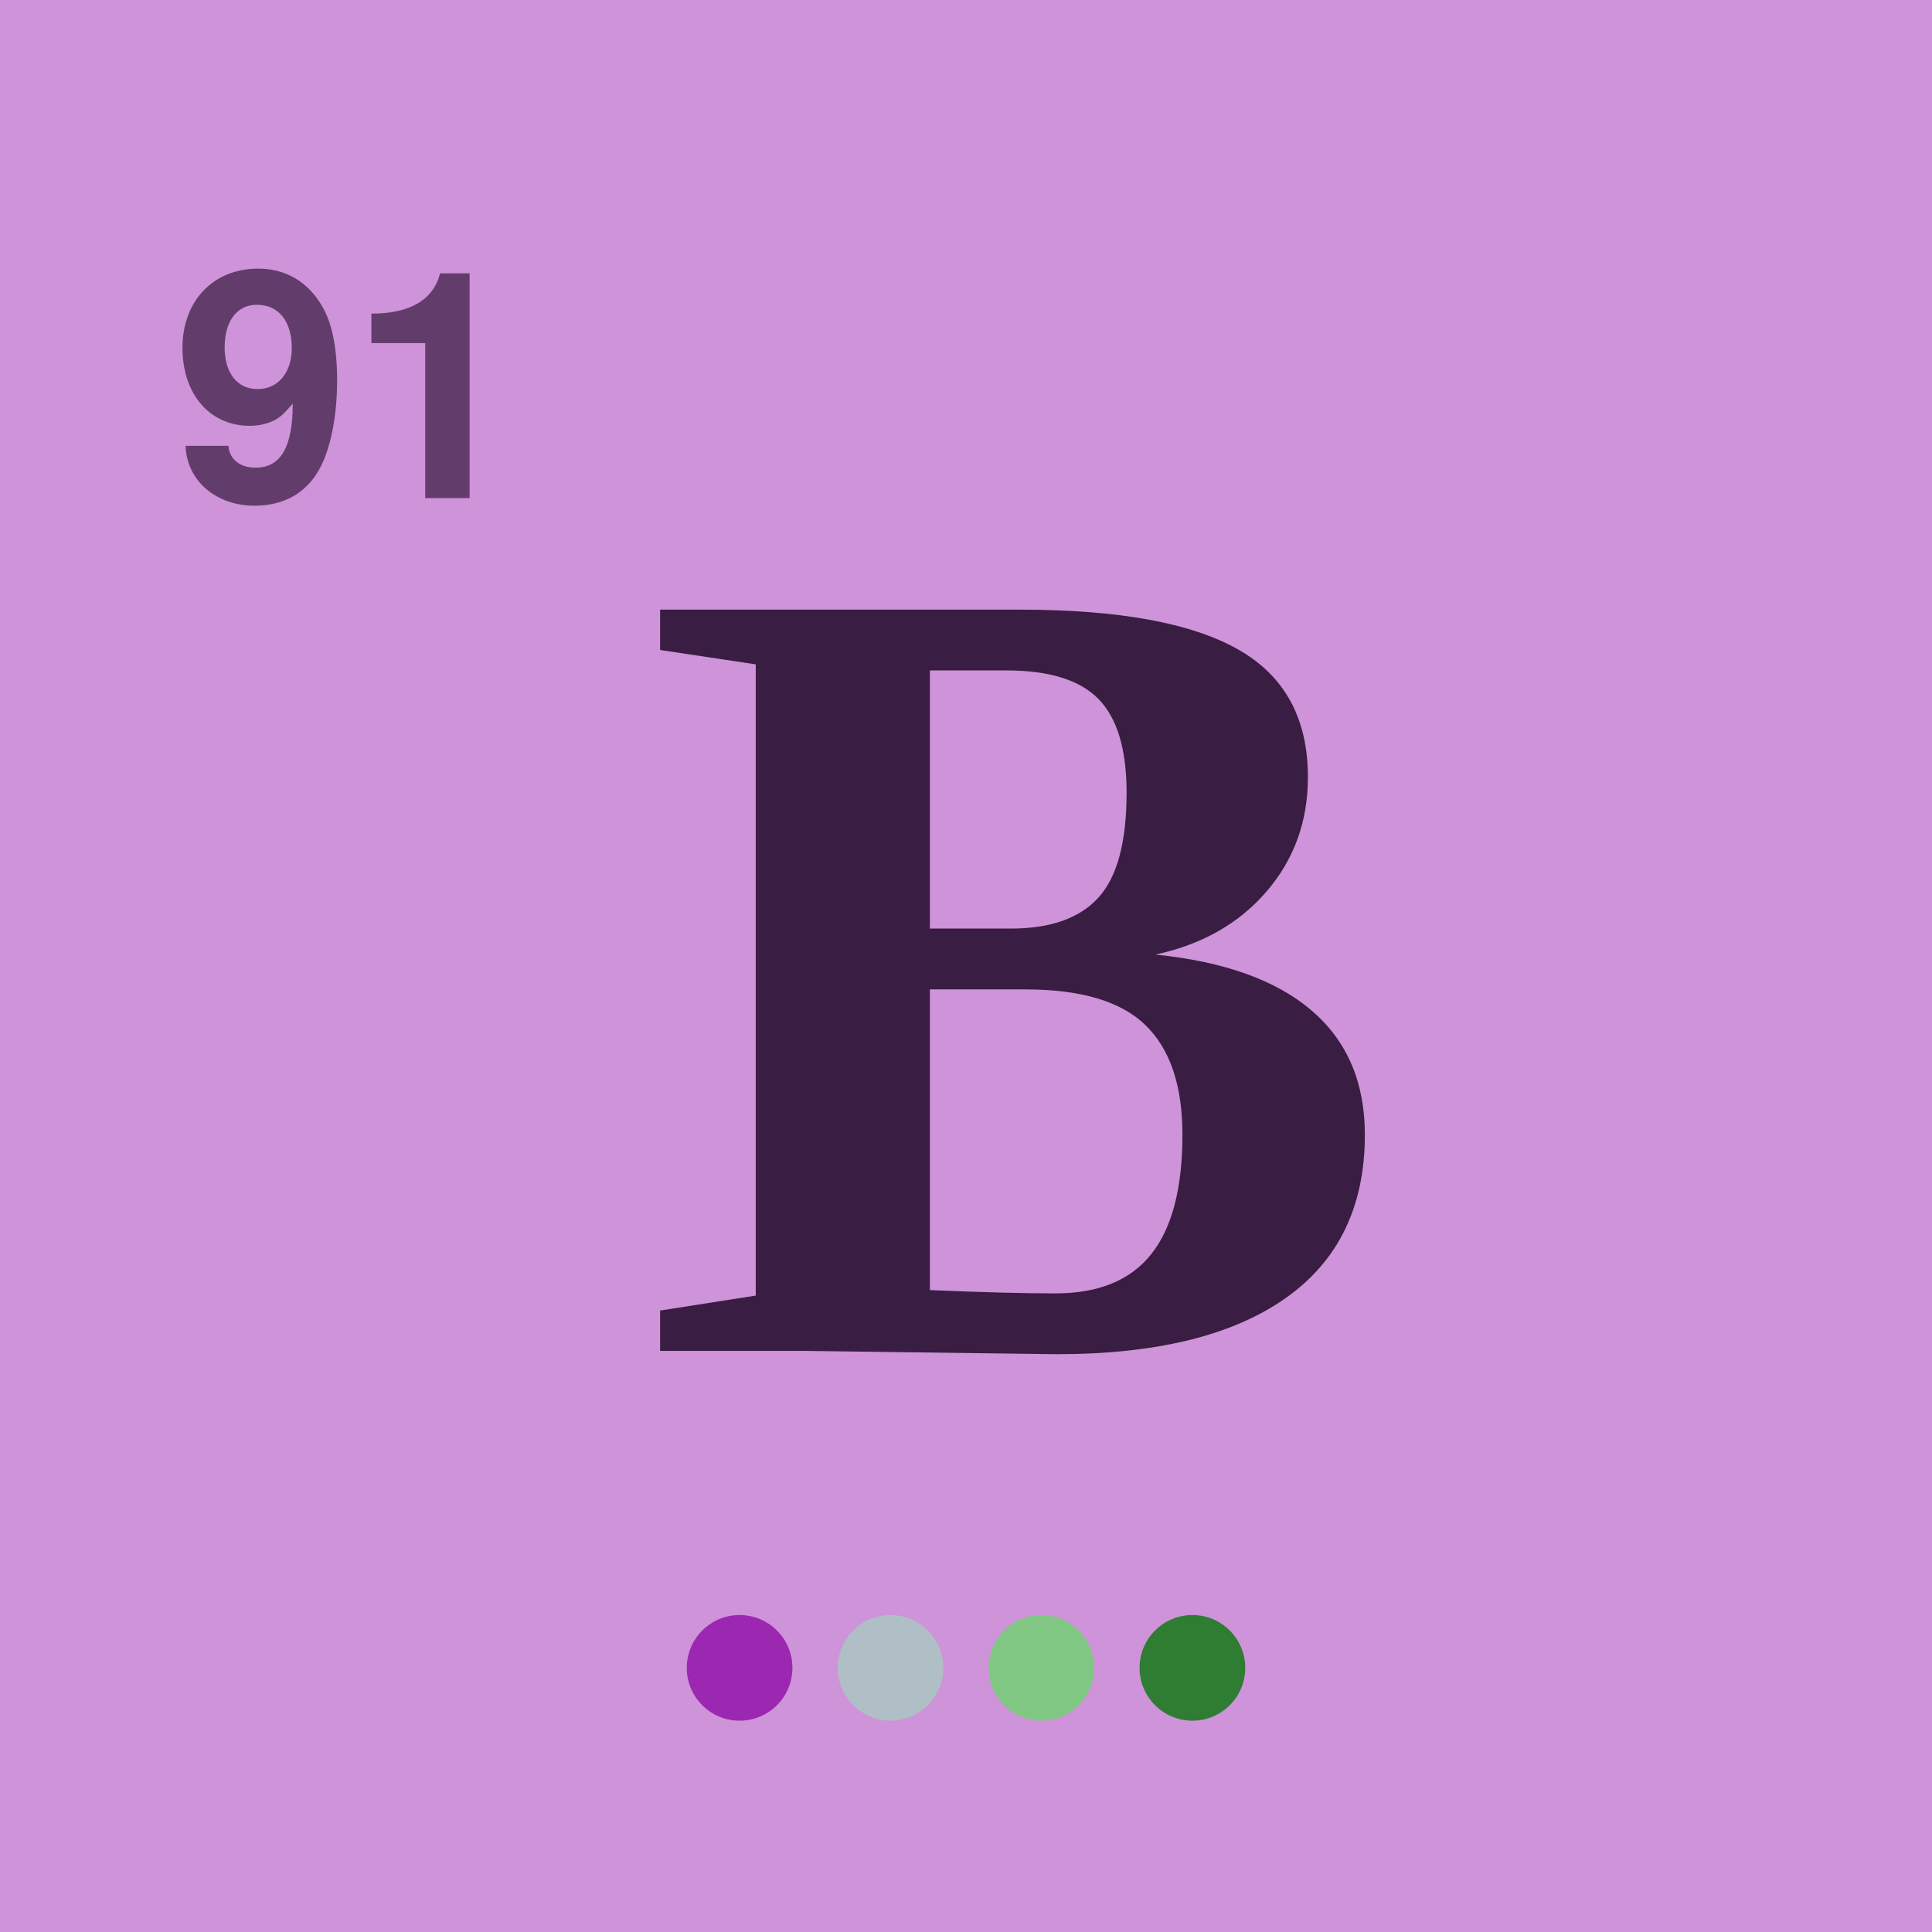
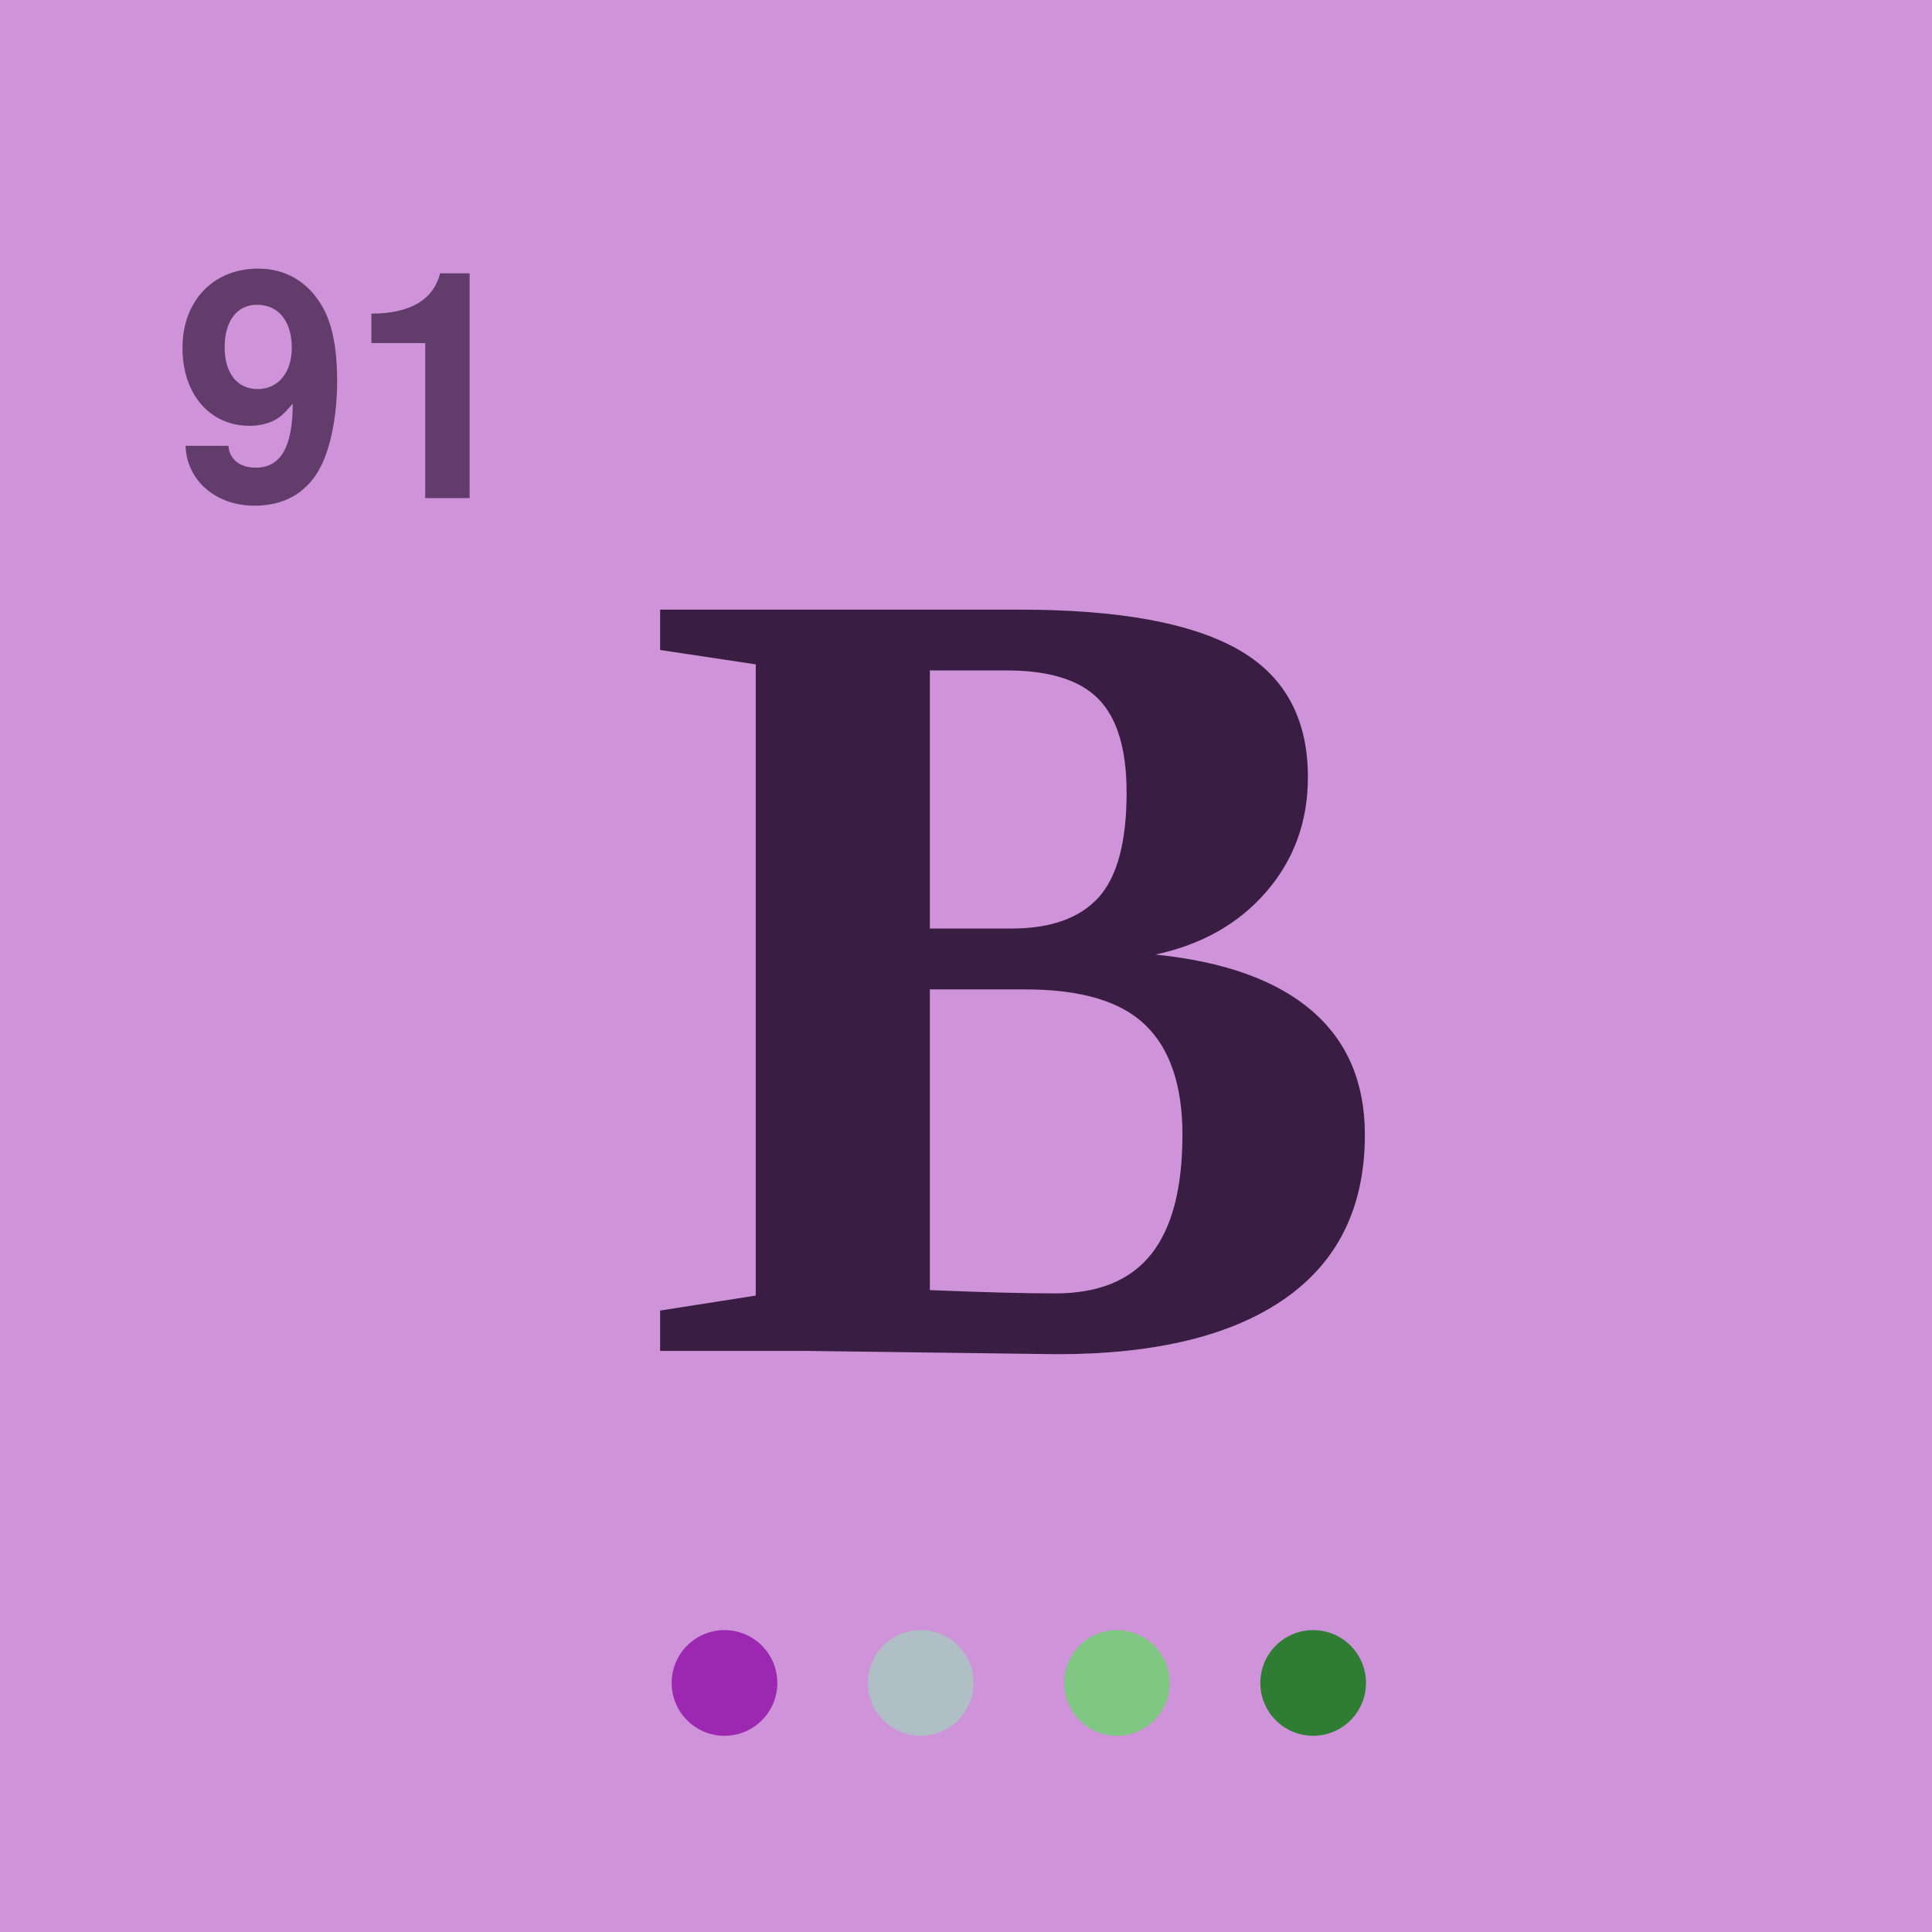
<svg xmlns="http://www.w3.org/2000/svg" viewBox="0 0 512 512" role="img" aria-label="Boccherini periodic table">
  <rect width="512" height="512" fill="#CE93D8" />
  <text x="46" y="132" font-family="Helvetica, Arial, sans-serif" font-size="84" font-weight="600" fill="#3a1d42" fill-opacity="0.72">91</text>
  <text x="270" y="358" text-anchor="middle" font-family="Georgia, 'Times New Roman', serif" font-size="300" font-weight="700" fill="#3a1d42">B</text>
  <g>
-     <circle cx="196" cy="442" r="14" fill="#9C27B0" />
-     <circle cx="236" cy="442" r="14" fill="#B0BEC5" />
-     <circle cx="276" cy="442" r="14" fill="#81C784" />
-     <circle cx="316" cy="442" r="14" fill="#2E7D32" />
+     <circle cx="192" cy="446" r="14" fill="#9C27B0" />
+     <circle cx="244" cy="446" r="14" fill="#B0BEC5" />
+     <circle cx="296" cy="446" r="14" fill="#81C784" />
+     <circle cx="348" cy="446" r="14" fill="#2E7D32" />
  </g>
</svg>
